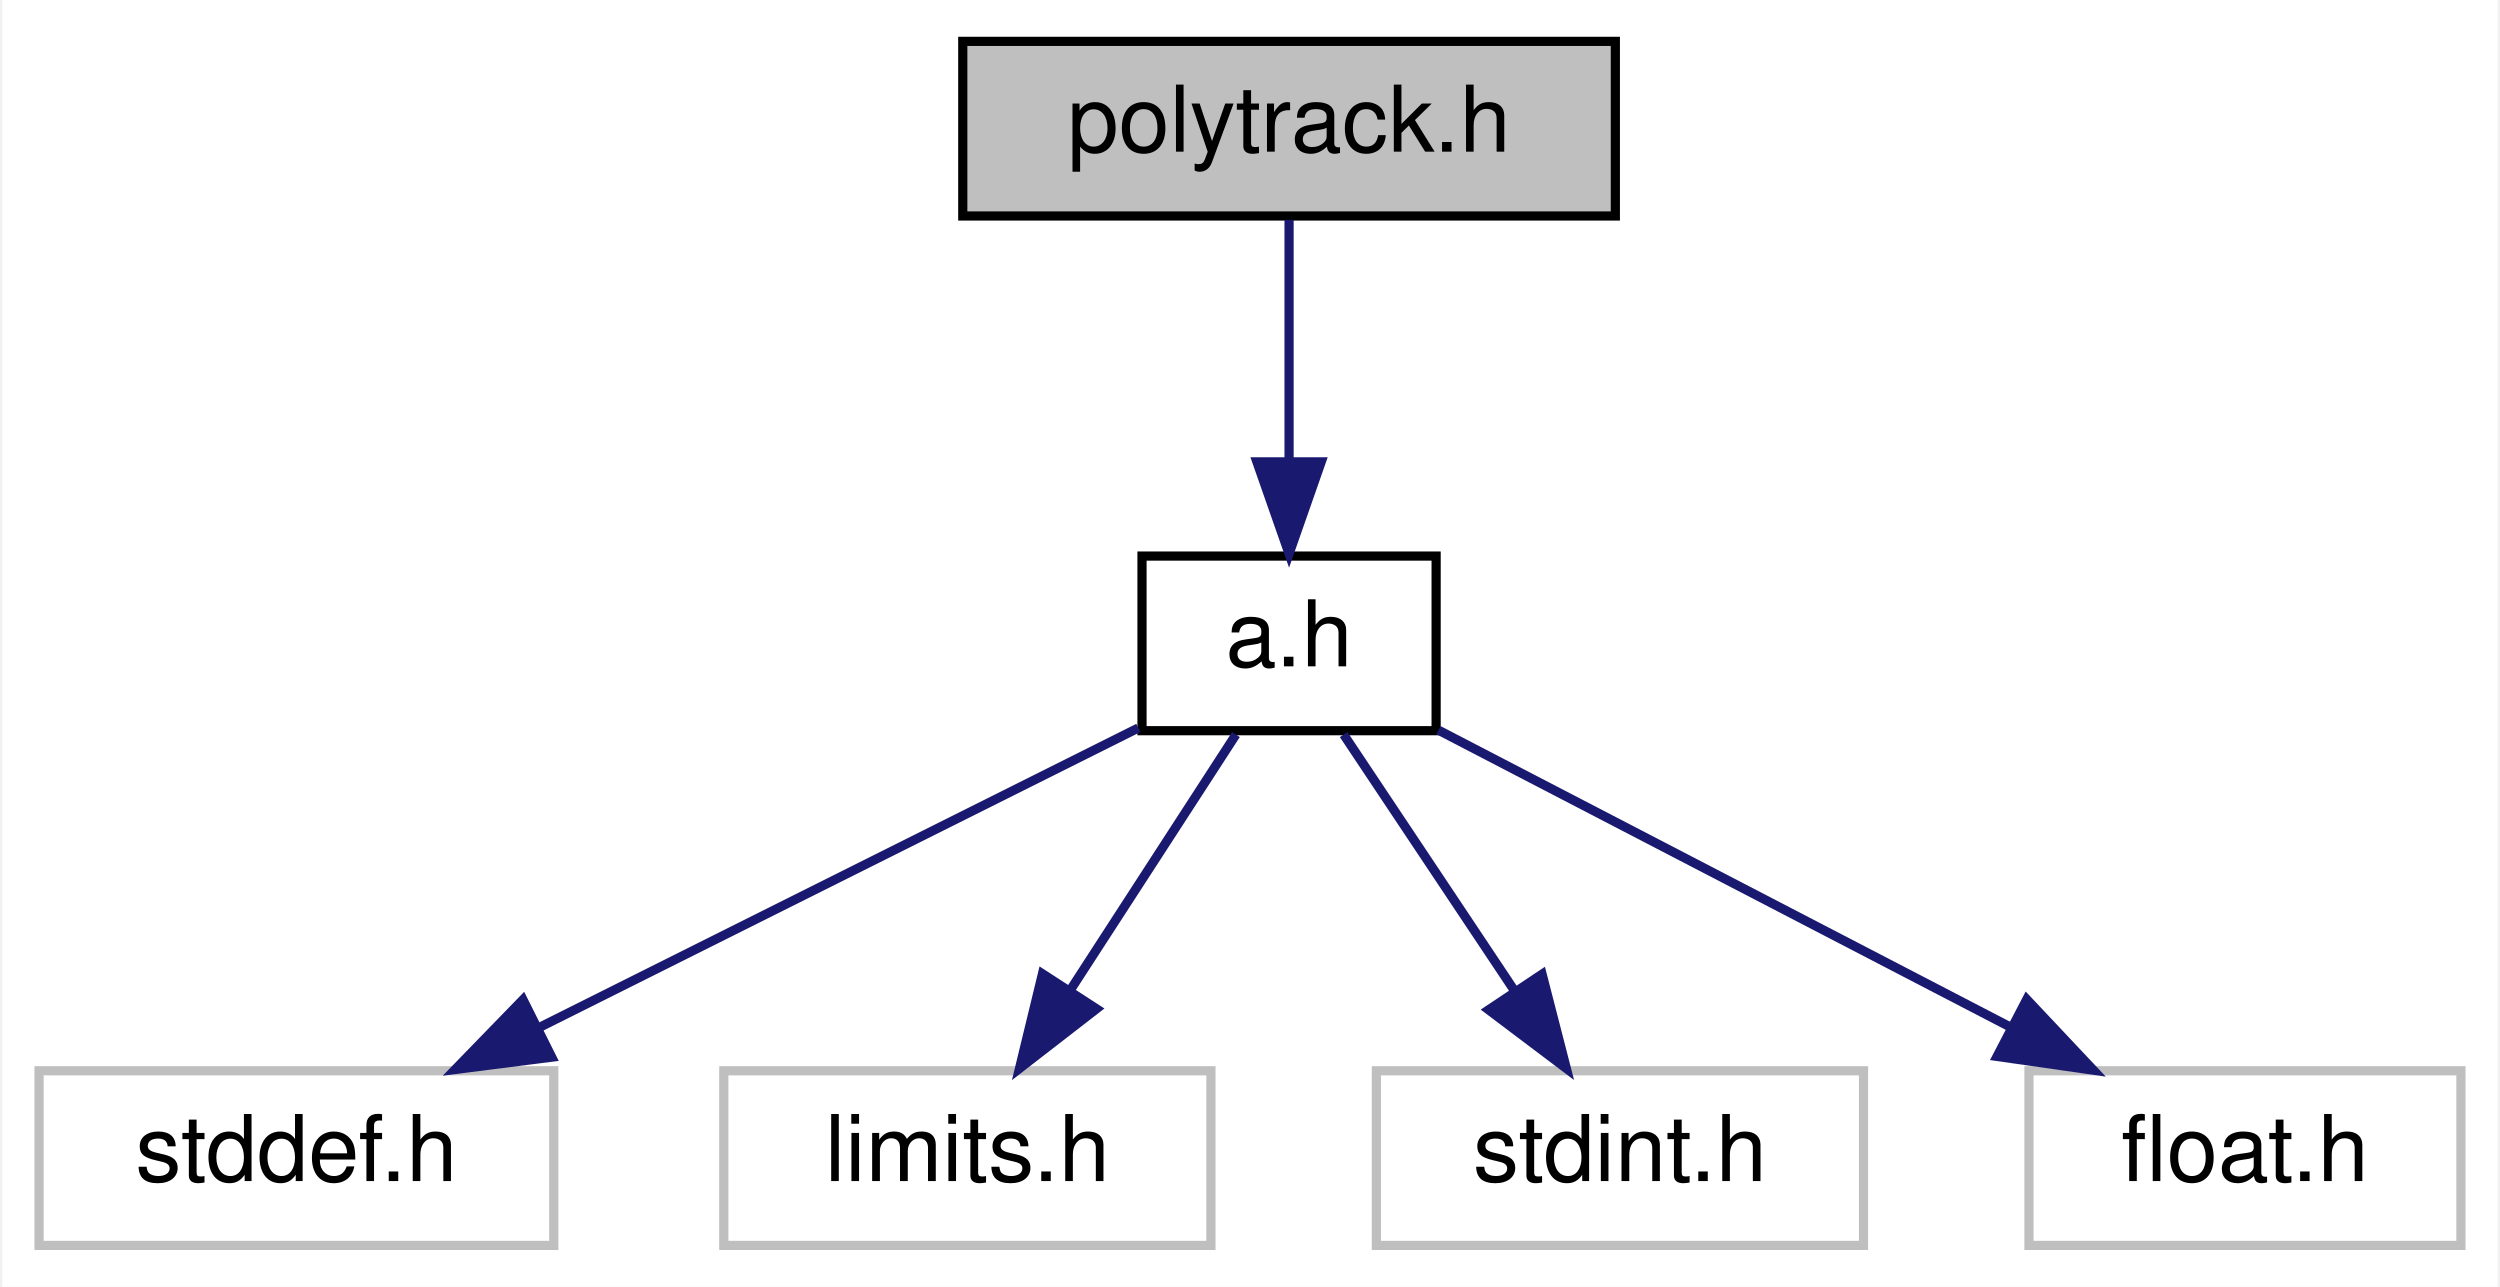
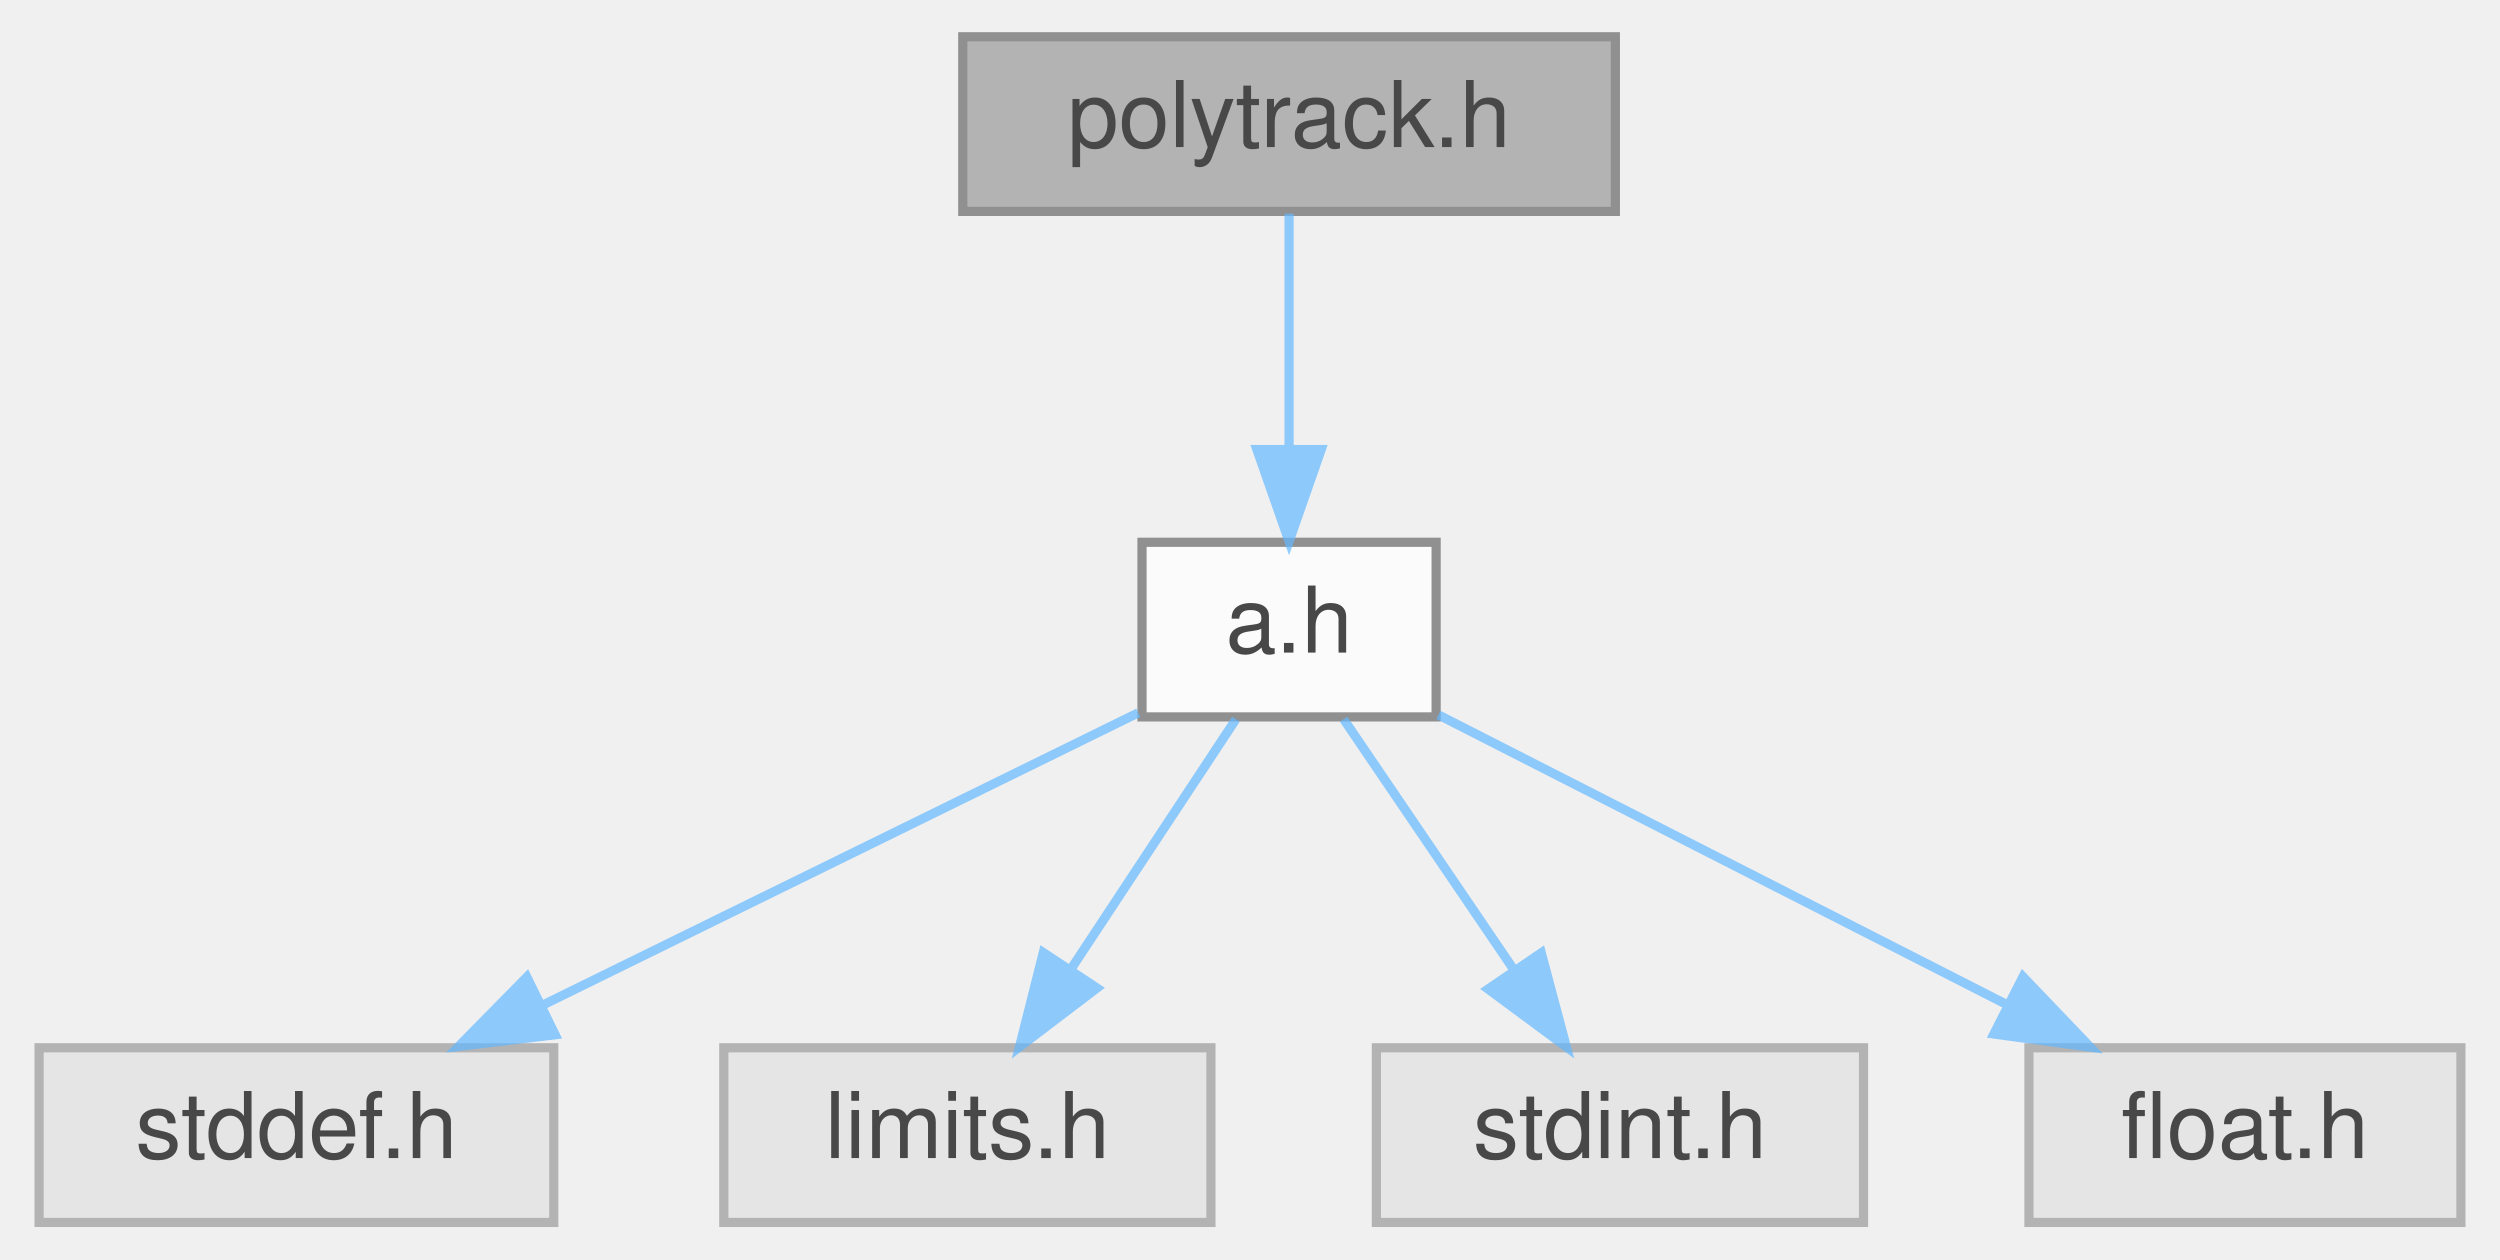
- <svg xmlns="http://www.w3.org/2000/svg" xmlns:xlink="http://www.w3.org/1999/xlink" width="272pt" height="140pt" viewBox="0.00 0.00 271.50 140.00">
-   <g id="graph0" class="graph" transform="scale(1 1) rotate(0) translate(4 136)">
-     <polygon fill="white" stroke="transparent" points="-4,4 -4,-136 267.5,-136 267.5,4 -4,4" />
-     <g id="node1" class="node">
-       <g id="a_node1">
-         <a xlink:title="polynomial trajectory">
-           <polygon fill="#bfbfbf" stroke="black" points="100.5,-112.5 100.5,-131.5 171.5,-131.5 171.5,-112.5 100.5,-112.5" />
-           <text text-anchor="middle" x="136" y="-119.5" font-family="Helvetica,sans-Serif" font-size="10.00">polytrack.h</text>
-         </a>
+ <svg xmlns="http://www.w3.org/2000/svg" xmlns:xlink="http://www.w3.org/1999/xlink" width="272pt" height="137pt" viewBox="0.00 0.00 271.50 137.00">
+   <svg id="main" version="1.1" xml:space="preserve">
+     <style type="text/css">
+ .node, .edge {opacity: 0.7;}
+ .node.selected, .edge.selected {opacity: 1;}
+ .edge:hover path { stroke: red; }
+ .edge:hover polygon { stroke: red; fill: red; }
+ </style>
+     <svg id="graph" class="graph">
+       <g id="graph0" class="graph" transform="scale(1 1) rotate(0) translate(4 133)">
+         <g id="Node000001" class="node">
+           <g id="a_Node000001">
+             <a xlink:title="polynomial trajectory">
+               <polygon fill="#999999" stroke="#666666" points="171.5,-129 100.5,-129 100.5,-110 171.5,-110 171.5,-129" />
+               <text text-anchor="middle" x="136" y="-117" font-family="Helvetica,sans-Serif" font-size="10.00">polytrack.h</text>
+             </a>
+           </g>
+         </g>
+         <g id="Node000002" class="node">
+           <g id="a_Node000002">
+             <a xlink:href="../../d2/d62/a_8h.html" target="_top" xlink:title="algorithm library">
+               <polygon fill="white" stroke="#666666" points="152,-74 120,-74 120,-55 152,-55 152,-74" />
+               <text text-anchor="middle" x="136" y="-62" font-family="Helvetica,sans-Serif" font-size="10.00">a.h</text>
+             </a>
+           </g>
+         </g>
+         <g id="edge1_Node000001_Node000002" class="edge">
+           <g id="a_edge1_Node000001_Node000002">
+             <a xlink:title=" ">
+               <path fill="none" stroke="#63b8ff" d="M136,-109.75C136,-102.8 136,-92.85 136,-84.13" />
+               <polygon fill="#63b8ff" stroke="#63b8ff" points="139.5,-84.09 136,-74.09 132.5,-84.09 139.5,-84.09" />
+             </a>
+           </g>
+         </g>
+         <g id="Node000003" class="node">
+           <g id="a_Node000003">
+             <a xlink:title=" ">
+               <polygon fill="#e0e0e0" stroke="#999999" points="56,-19 0,-19 0,0 56,0 56,-19" />
+               <text text-anchor="middle" x="28" y="-7" font-family="Helvetica,sans-Serif" font-size="10.00">stddef.h</text>
+             </a>
+           </g>
+         </g>
+         <g id="edge2_Node000002_Node000003" class="edge">
+           <g id="a_edge2_Node000002_Node000003">
+             <a xlink:title=" ">
+               <path fill="none" stroke="#63b8ff" d="M119.6,-55.45C102.38,-47 75.04,-33.58 54.7,-23.6" />
+               <polygon fill="#63b8ff" stroke="#63b8ff" points="56.15,-20.42 45.64,-19.15 53.07,-26.7 56.15,-20.42" />
+             </a>
+           </g>
+         </g>
+         <g id="Node000004" class="node">
+           <g id="a_Node000004">
+             <a xlink:title=" ">
+               <polygon fill="#e0e0e0" stroke="#999999" points="127.5,-19 74.5,-19 74.5,0 127.5,0 127.5,-19" />
+               <text text-anchor="middle" x="101" y="-7" font-family="Helvetica,sans-Serif" font-size="10.00">limits.h</text>
+             </a>
+           </g>
+         </g>
+         <g id="edge3_Node000002_Node000004" class="edge">
+           <g id="a_edge3_Node000002_Node000004">
+             <a xlink:title=" ">
+               <path fill="none" stroke="#63b8ff" d="M130.22,-54.75C125.38,-47.42 118.32,-36.73 112.36,-27.7" />
+               <polygon fill="#63b8ff" stroke="#63b8ff" points="115.1,-25.5 106.67,-19.09 109.26,-29.36 115.1,-25.5" />
+             </a>
+           </g>
+         </g>
+         <g id="Node000005" class="node">
+           <g id="a_Node000005">
+             <a xlink:title=" ">
+               <polygon fill="#e0e0e0" stroke="#999999" points="198.5,-19 145.5,-19 145.5,0 198.5,0 198.5,-19" />
+               <text text-anchor="middle" x="172" y="-7" font-family="Helvetica,sans-Serif" font-size="10.00">stdint.h</text>
+             </a>
+           </g>
+         </g>
+         <g id="edge4_Node000002_Node000005" class="edge">
+           <g id="a_edge4_Node000002_Node000005">
+             <a xlink:title=" ">
+               <path fill="none" stroke="#63b8ff" d="M141.94,-54.75C146.98,-47.34 154.34,-36.5 160.51,-27.41" />
+               <polygon fill="#63b8ff" stroke="#63b8ff" points="163.44,-29.33 166.17,-19.09 157.65,-25.39 163.44,-29.33" />
+             </a>
+           </g>
+         </g>
+         <g id="Node000006" class="node">
+           <g id="a_Node000006">
+             <a xlink:title=" ">
+               <polygon fill="#e0e0e0" stroke="#999999" points="263.5,-19 216.5,-19 216.5,0 263.5,0 263.5,-19" />
+               <text text-anchor="middle" x="240" y="-7" font-family="Helvetica,sans-Serif" font-size="10.00">float.h</text>
+             </a>
+           </g>
+         </g>
+         <g id="edge5_Node000002_Node000006" class="edge">
+           <g id="a_edge5_Node000002_Node000006">
+             <a xlink:title=" ">
+               <path fill="none" stroke="#63b8ff" d="M152.25,-55.22C168.84,-46.76 194.85,-33.51 214.25,-23.62" />
+               <polygon fill="#63b8ff" stroke="#63b8ff" points="215.85,-26.73 223.18,-19.07 212.68,-20.5 215.85,-26.73" />
+             </a>
+           </g>
+         </g>
      </g>
-     </g>
-     <g id="node2" class="node">
-       <g id="a_node2">
-         <a xlink:href="../../d2/d62/a_8h.html" target="_top" xlink:title="algorithm library">
-           <polygon fill="white" stroke="black" points="120,-56.5 120,-75.5 152,-75.5 152,-56.5 120,-56.5" />
-           <text text-anchor="middle" x="136" y="-63.5" font-family="Helvetica,sans-Serif" font-size="10.00">a.h</text>
-         </a>
-       </g>
-     </g>
-     <g id="edge1" class="edge">
-       <path fill="none" stroke="midnightblue" d="M136,-112.08C136,-105.01 136,-94.86 136,-85.99" />
-       <polygon fill="midnightblue" stroke="midnightblue" points="139.5,-85.75 136,-75.75 132.5,-85.75 139.5,-85.75" />
-     </g>
-     <g id="node3" class="node">
-       <g id="a_node3">
-         <a xlink:title=" ">
-           <polygon fill="white" stroke="#bfbfbf" points="0,-0.5 0,-19.5 56,-19.5 56,-0.5 0,-0.5" />
-           <text text-anchor="middle" x="28" y="-7.5" font-family="Helvetica,sans-Serif" font-size="10.00">stddef.h</text>
-         </a>
-       </g>
-     </g>
-     <g id="edge2" class="edge">
-       <path fill="none" stroke="midnightblue" d="M119.6,-56.8C102.28,-48.14 74.71,-34.36 54.34,-24.17" />
-       <polygon fill="midnightblue" stroke="midnightblue" points="55.78,-20.98 45.27,-19.64 52.65,-27.24 55.78,-20.98" />
-     </g>
-     <g id="node4" class="node">
-       <g id="a_node4">
-         <a xlink:title=" ">
-           <polygon fill="white" stroke="#bfbfbf" points="74.5,-0.5 74.5,-19.5 127.5,-19.5 127.5,-0.5 74.5,-0.5" />
-           <text text-anchor="middle" x="101" y="-7.5" font-family="Helvetica,sans-Serif" font-size="10.00">limits.h</text>
-         </a>
-       </g>
-     </g>
-     <g id="edge3" class="edge">
-       <path fill="none" stroke="midnightblue" d="M130.22,-56.08C125.33,-48.53 118.17,-37.49 112.17,-28.23" />
-       <polygon fill="midnightblue" stroke="midnightblue" points="115.05,-26.24 106.67,-19.75 109.17,-30.05 115.05,-26.24" />
-     </g>
-     <g id="node5" class="node">
-       <g id="a_node5">
-         <a xlink:title=" ">
-           <polygon fill="white" stroke="#bfbfbf" points="145.5,-0.5 145.5,-19.5 198.5,-19.5 198.5,-0.5 145.5,-0.5" />
-           <text text-anchor="middle" x="172" y="-7.5" font-family="Helvetica,sans-Serif" font-size="10.00">stdint.h</text>
-         </a>
-       </g>
-     </g>
-     <g id="edge4" class="edge">
-       <path fill="none" stroke="midnightblue" d="M141.94,-56.08C146.98,-48.53 154.34,-37.49 160.51,-28.23" />
-       <polygon fill="midnightblue" stroke="midnightblue" points="163.53,-30.01 166.17,-19.75 157.71,-26.13 163.53,-30.01" />
-     </g>
-     <g id="node6" class="node">
-       <g id="a_node6">
-         <a xlink:title=" ">
-           <polygon fill="white" stroke="#bfbfbf" points="216.5,-0.5 216.5,-19.5 263.5,-19.5 263.5,-0.5 216.5,-0.5" />
-           <text text-anchor="middle" x="240" y="-7.5" font-family="Helvetica,sans-Serif" font-size="10.00">float.h</text>
-         </a>
-       </g>
-     </g>
-     <g id="edge5" class="edge">
-       <path fill="none" stroke="midnightblue" d="M152.25,-56.56C168.94,-47.9 195.16,-34.28 214.6,-24.19" />
-       <polygon fill="midnightblue" stroke="midnightblue" points="216.26,-27.27 223.52,-19.56 213.03,-21.06 216.26,-27.27" />
-     </g>
-   </g>
+     </svg>
+   </svg>
+   <style type="text/css">
+ 
+ [data-mouse-over-selected='false'] { opacity: 0.7; }
+ [data-mouse-over-selected='true']  { opacity: 1.0; }
+ 
+ </style>
</svg>
